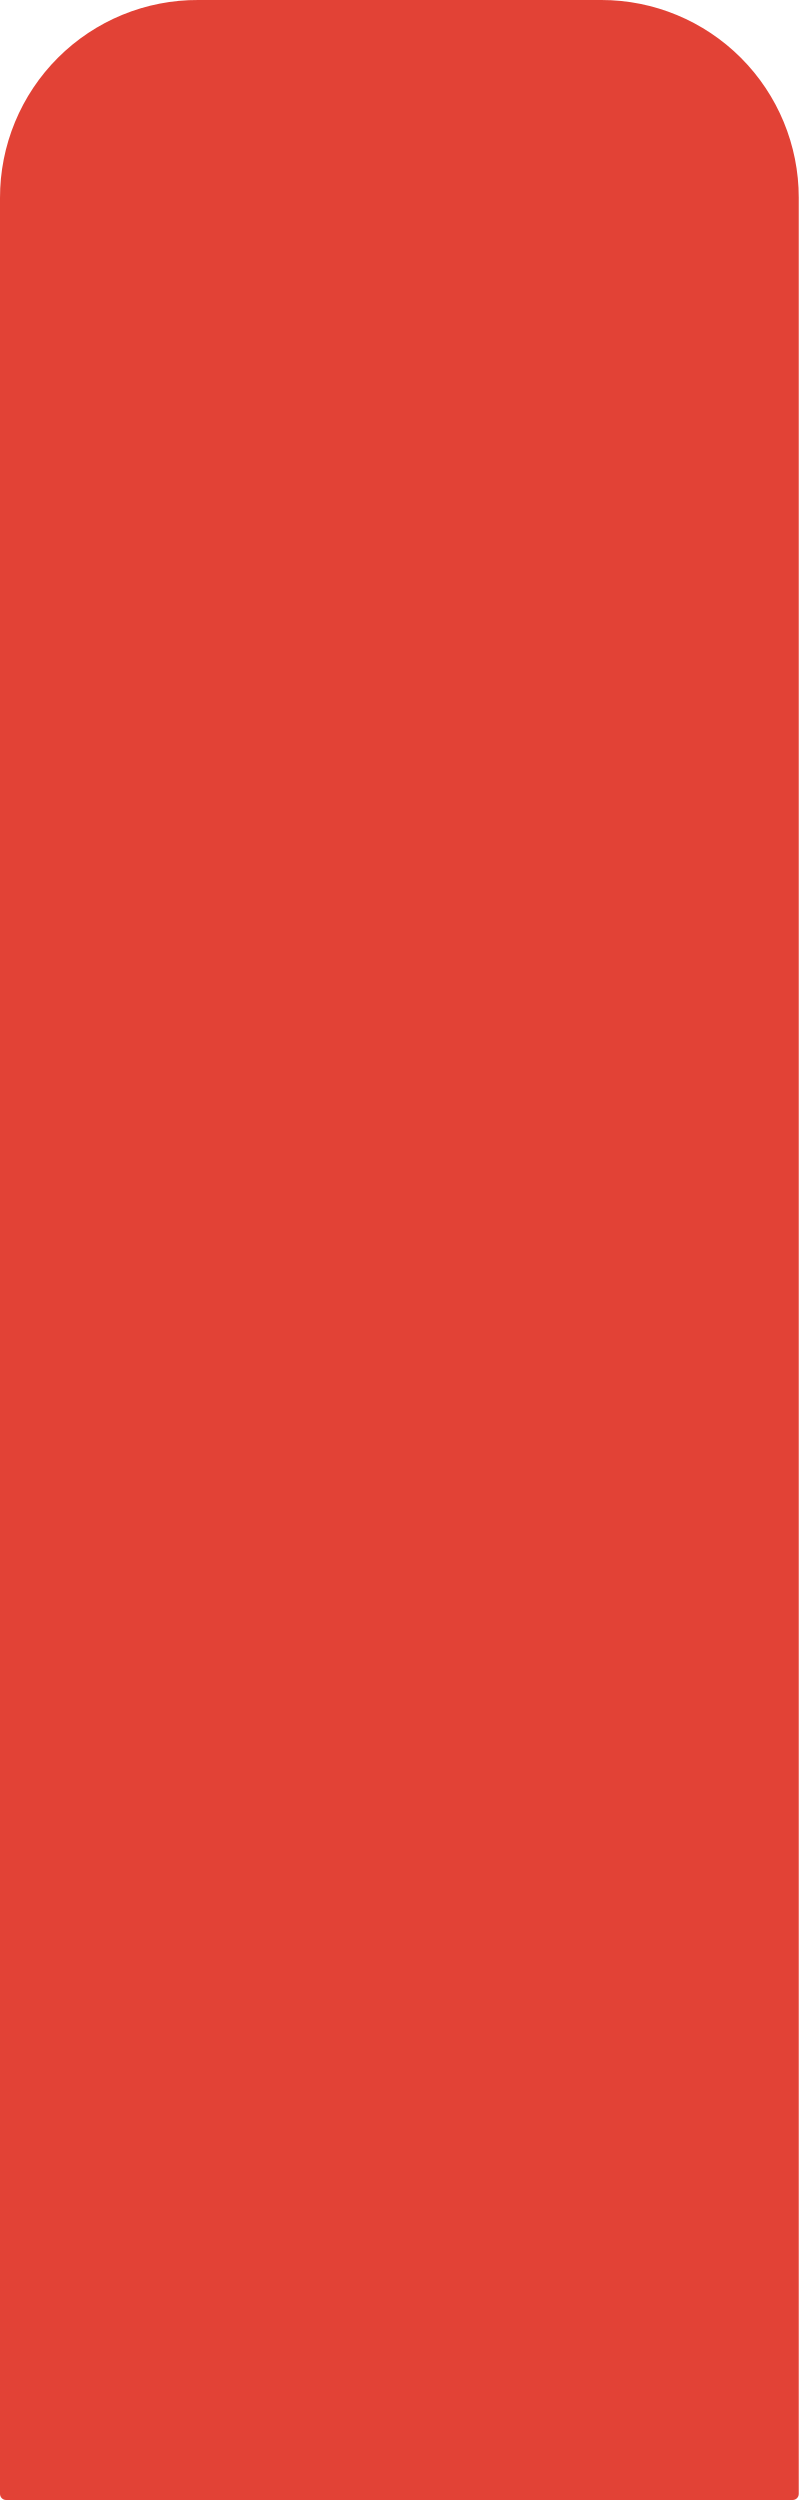
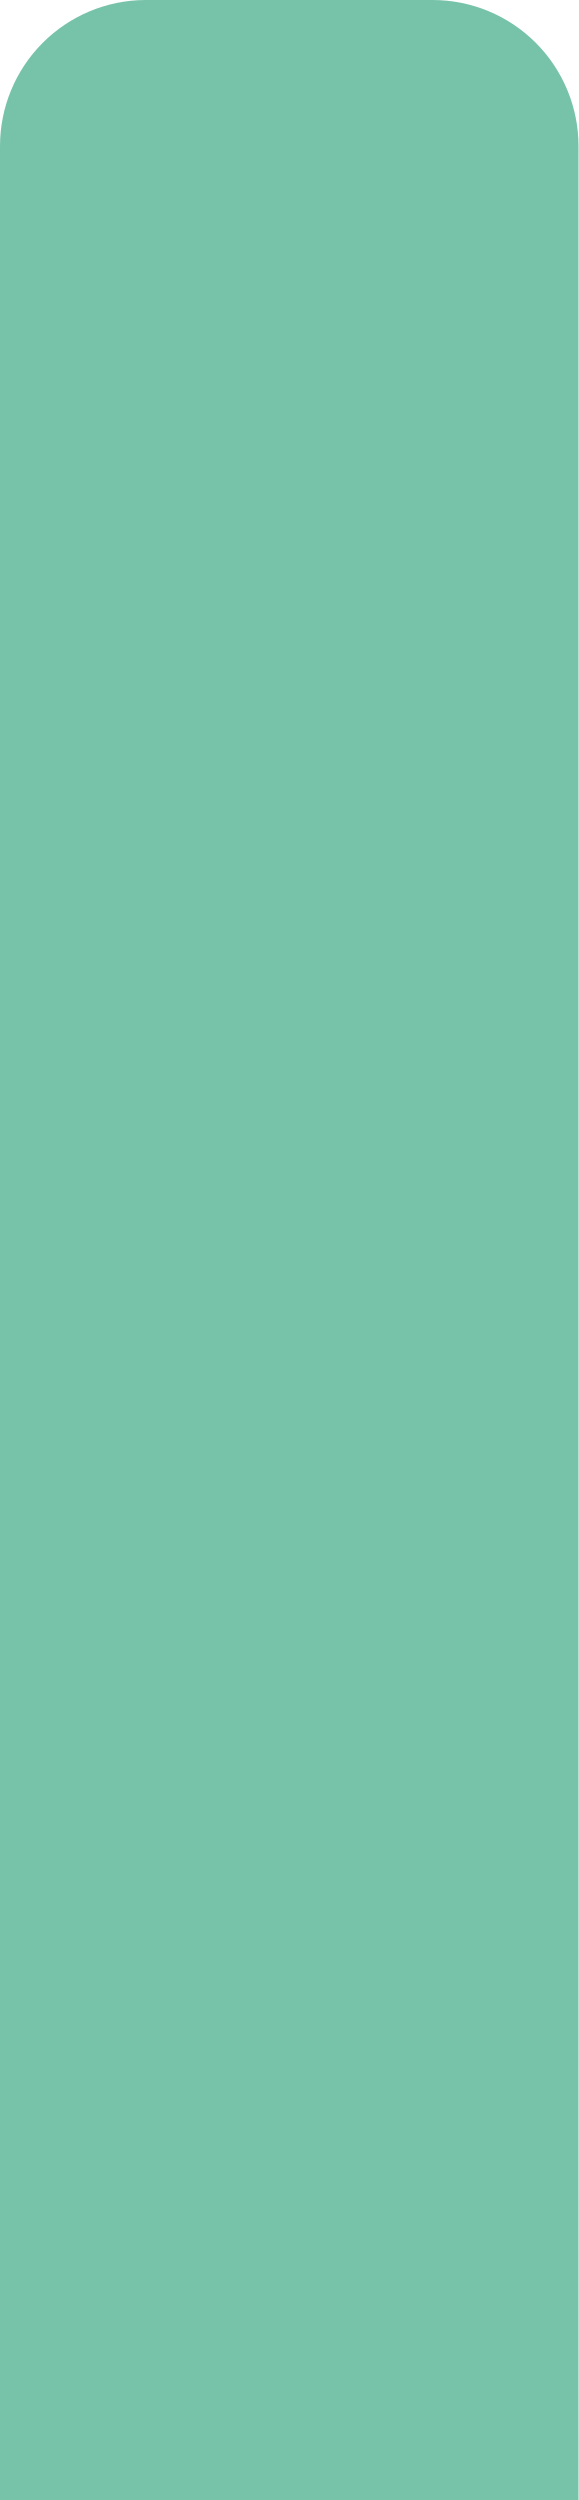
- <svg xmlns="http://www.w3.org/2000/svg" width="154" height="482" viewBox="0 0 154 482" fill="none">
-   <path d="M38.234 0H115.957C126.046 0 135.723 4.015 142.857 11.161C149.992 18.306 154 27.998 154 38.103V480.819C154 480.974 153.969 481.127 153.91 481.271C153.851 481.414 153.764 481.544 153.655 481.654C153.545 481.764 153.415 481.851 153.272 481.91C153.129 481.969 152.976 482 152.821 482H1.179C0.867 482 0.567 481.876 0.345 481.654C0.124 481.433 7.70489e-05 481.132 7.70489e-05 480.819V38.179C-0.01 33.153 0.973 28.175 2.892 23.531C4.811 18.887 7.629 14.669 11.183 11.12C14.737 7.571 18.956 4.762 23.599 2.853C28.242 0.945 33.215 -0.025 38.234 0Z" fill="#E24236" />
+ <svg xmlns="http://www.w3.org/2000/svg" width="112" height="484" viewBox="0 0 112 484" fill="none">
+   <path d="M28.057 0H83.753C91.244 0 98.429 2.981 103.727 8.287C109.024 13.593 112 20.79 112 28.293V484H0V28.255C0.01 20.791 2.964 13.633 8.219 8.341C13.475 3.048 20.605 0.05 28.057 0V0Z" fill="#77C3A9" />
</svg>
